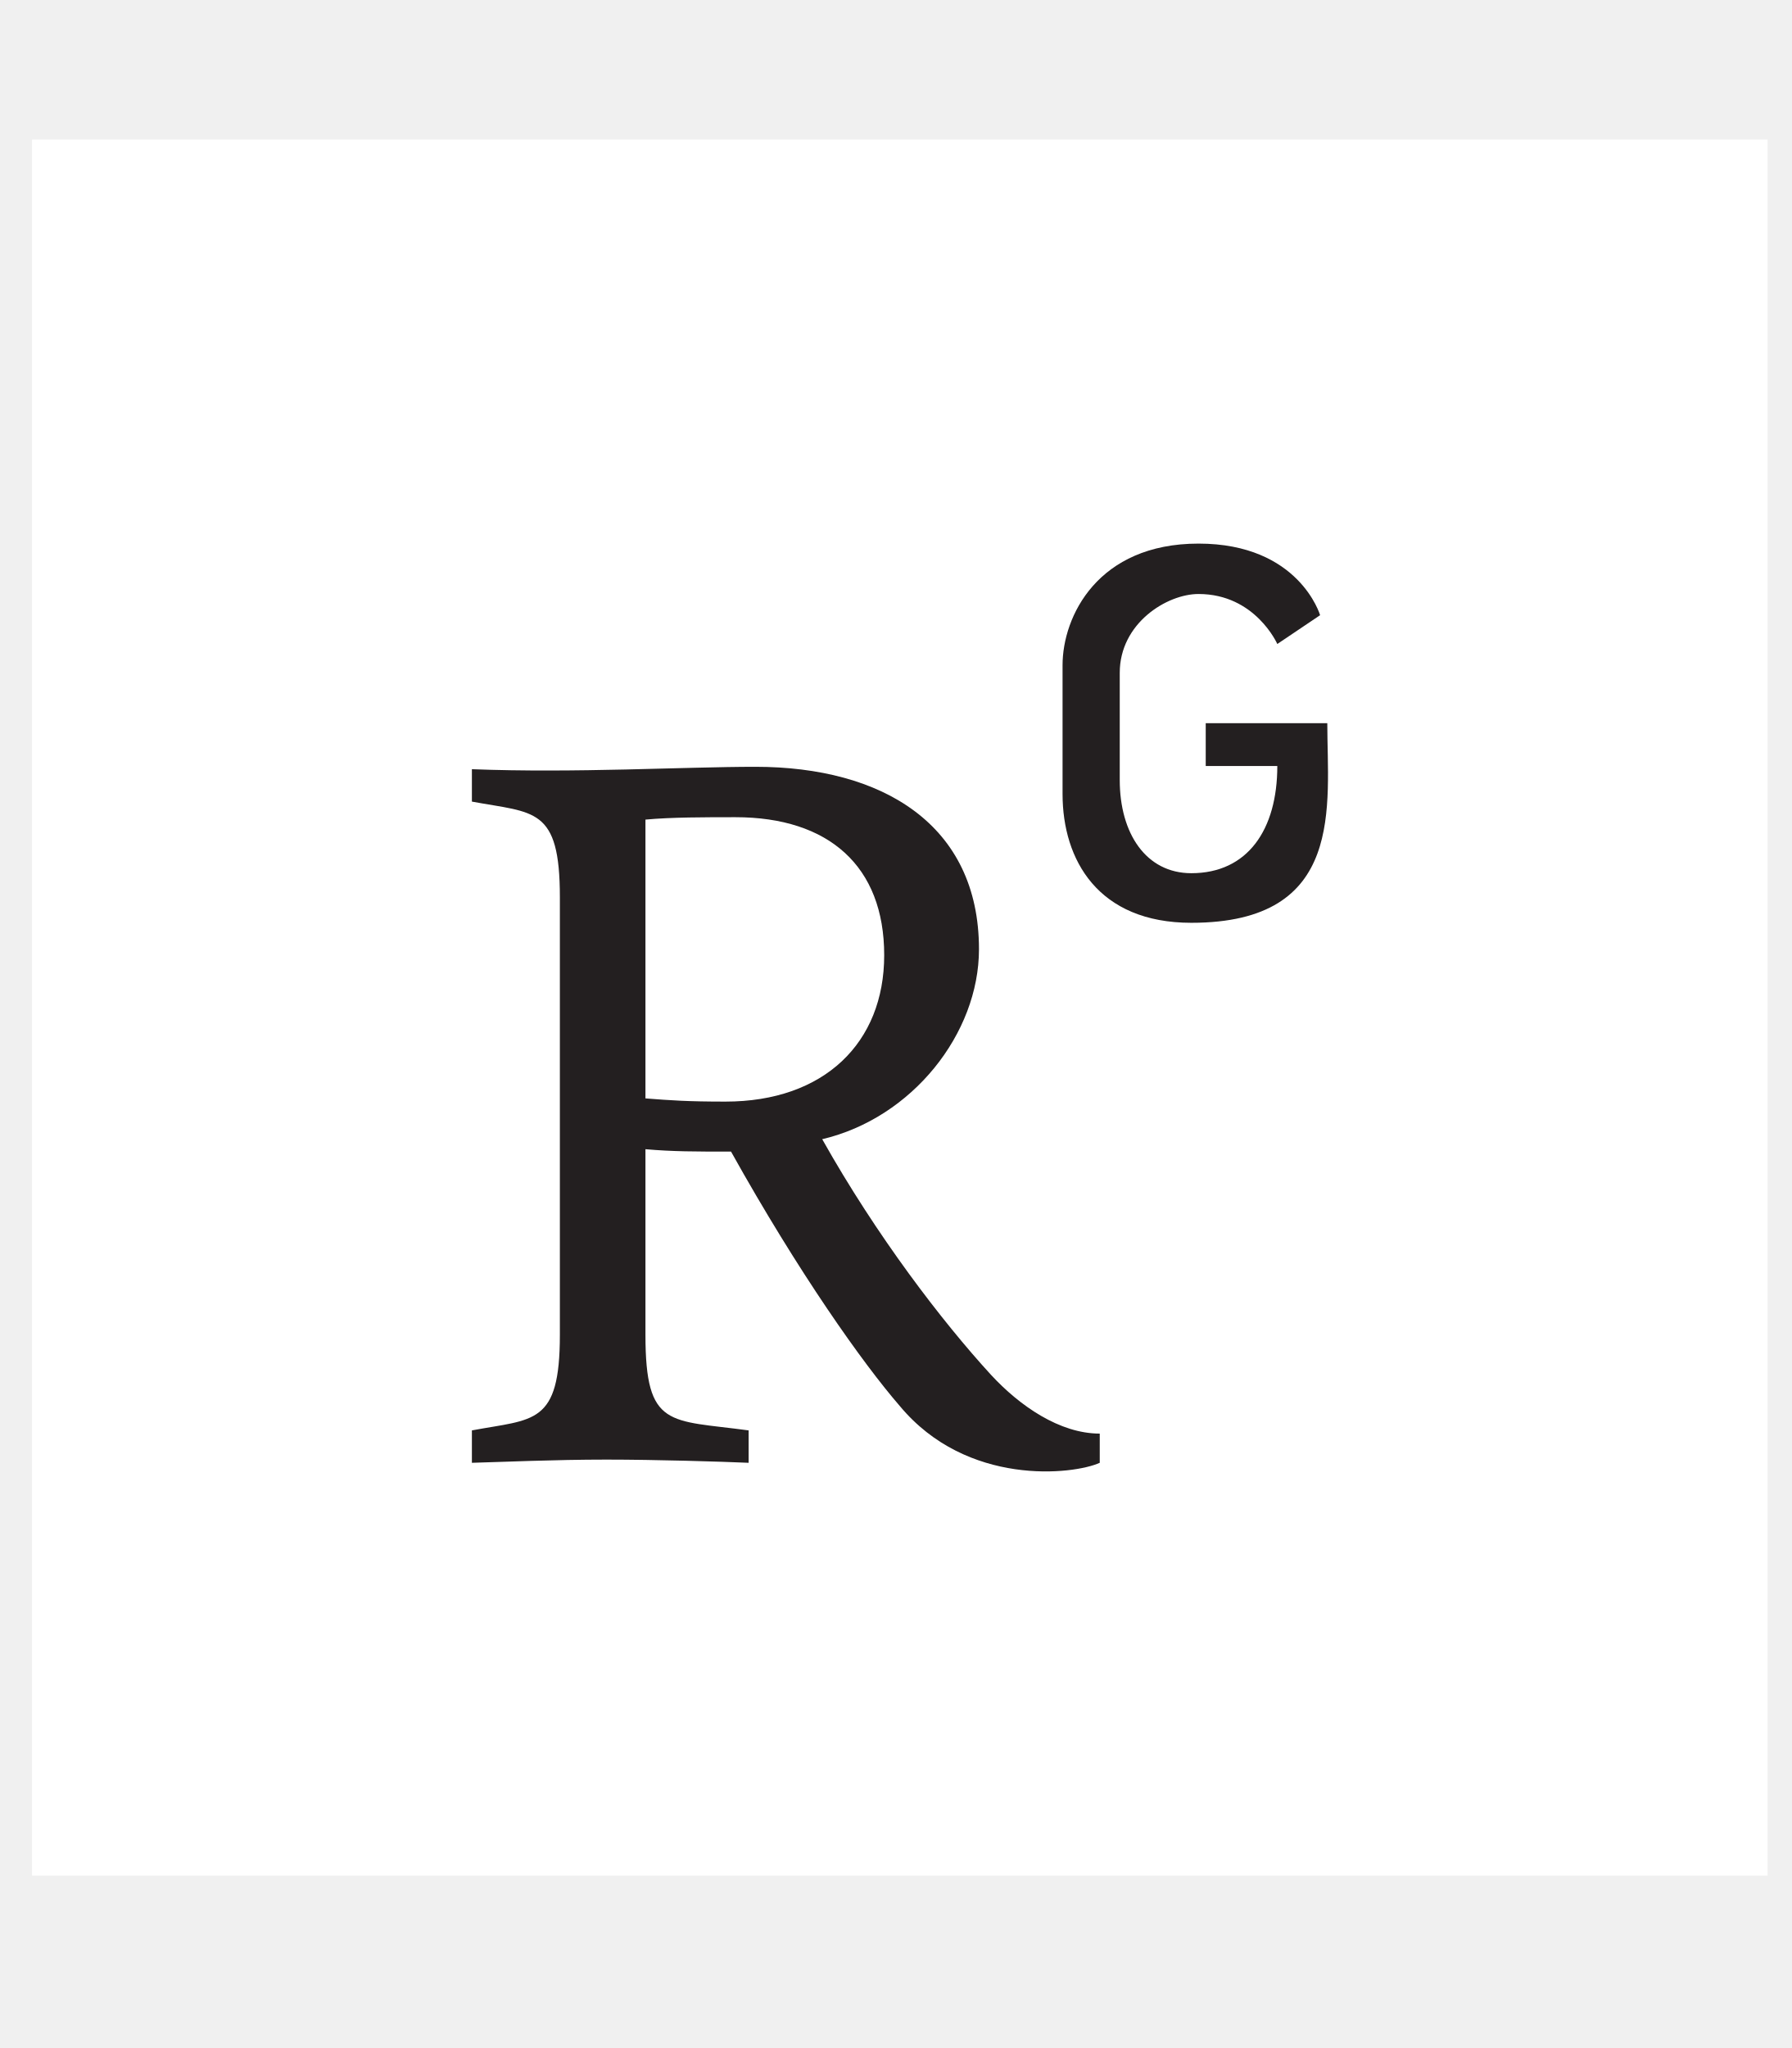
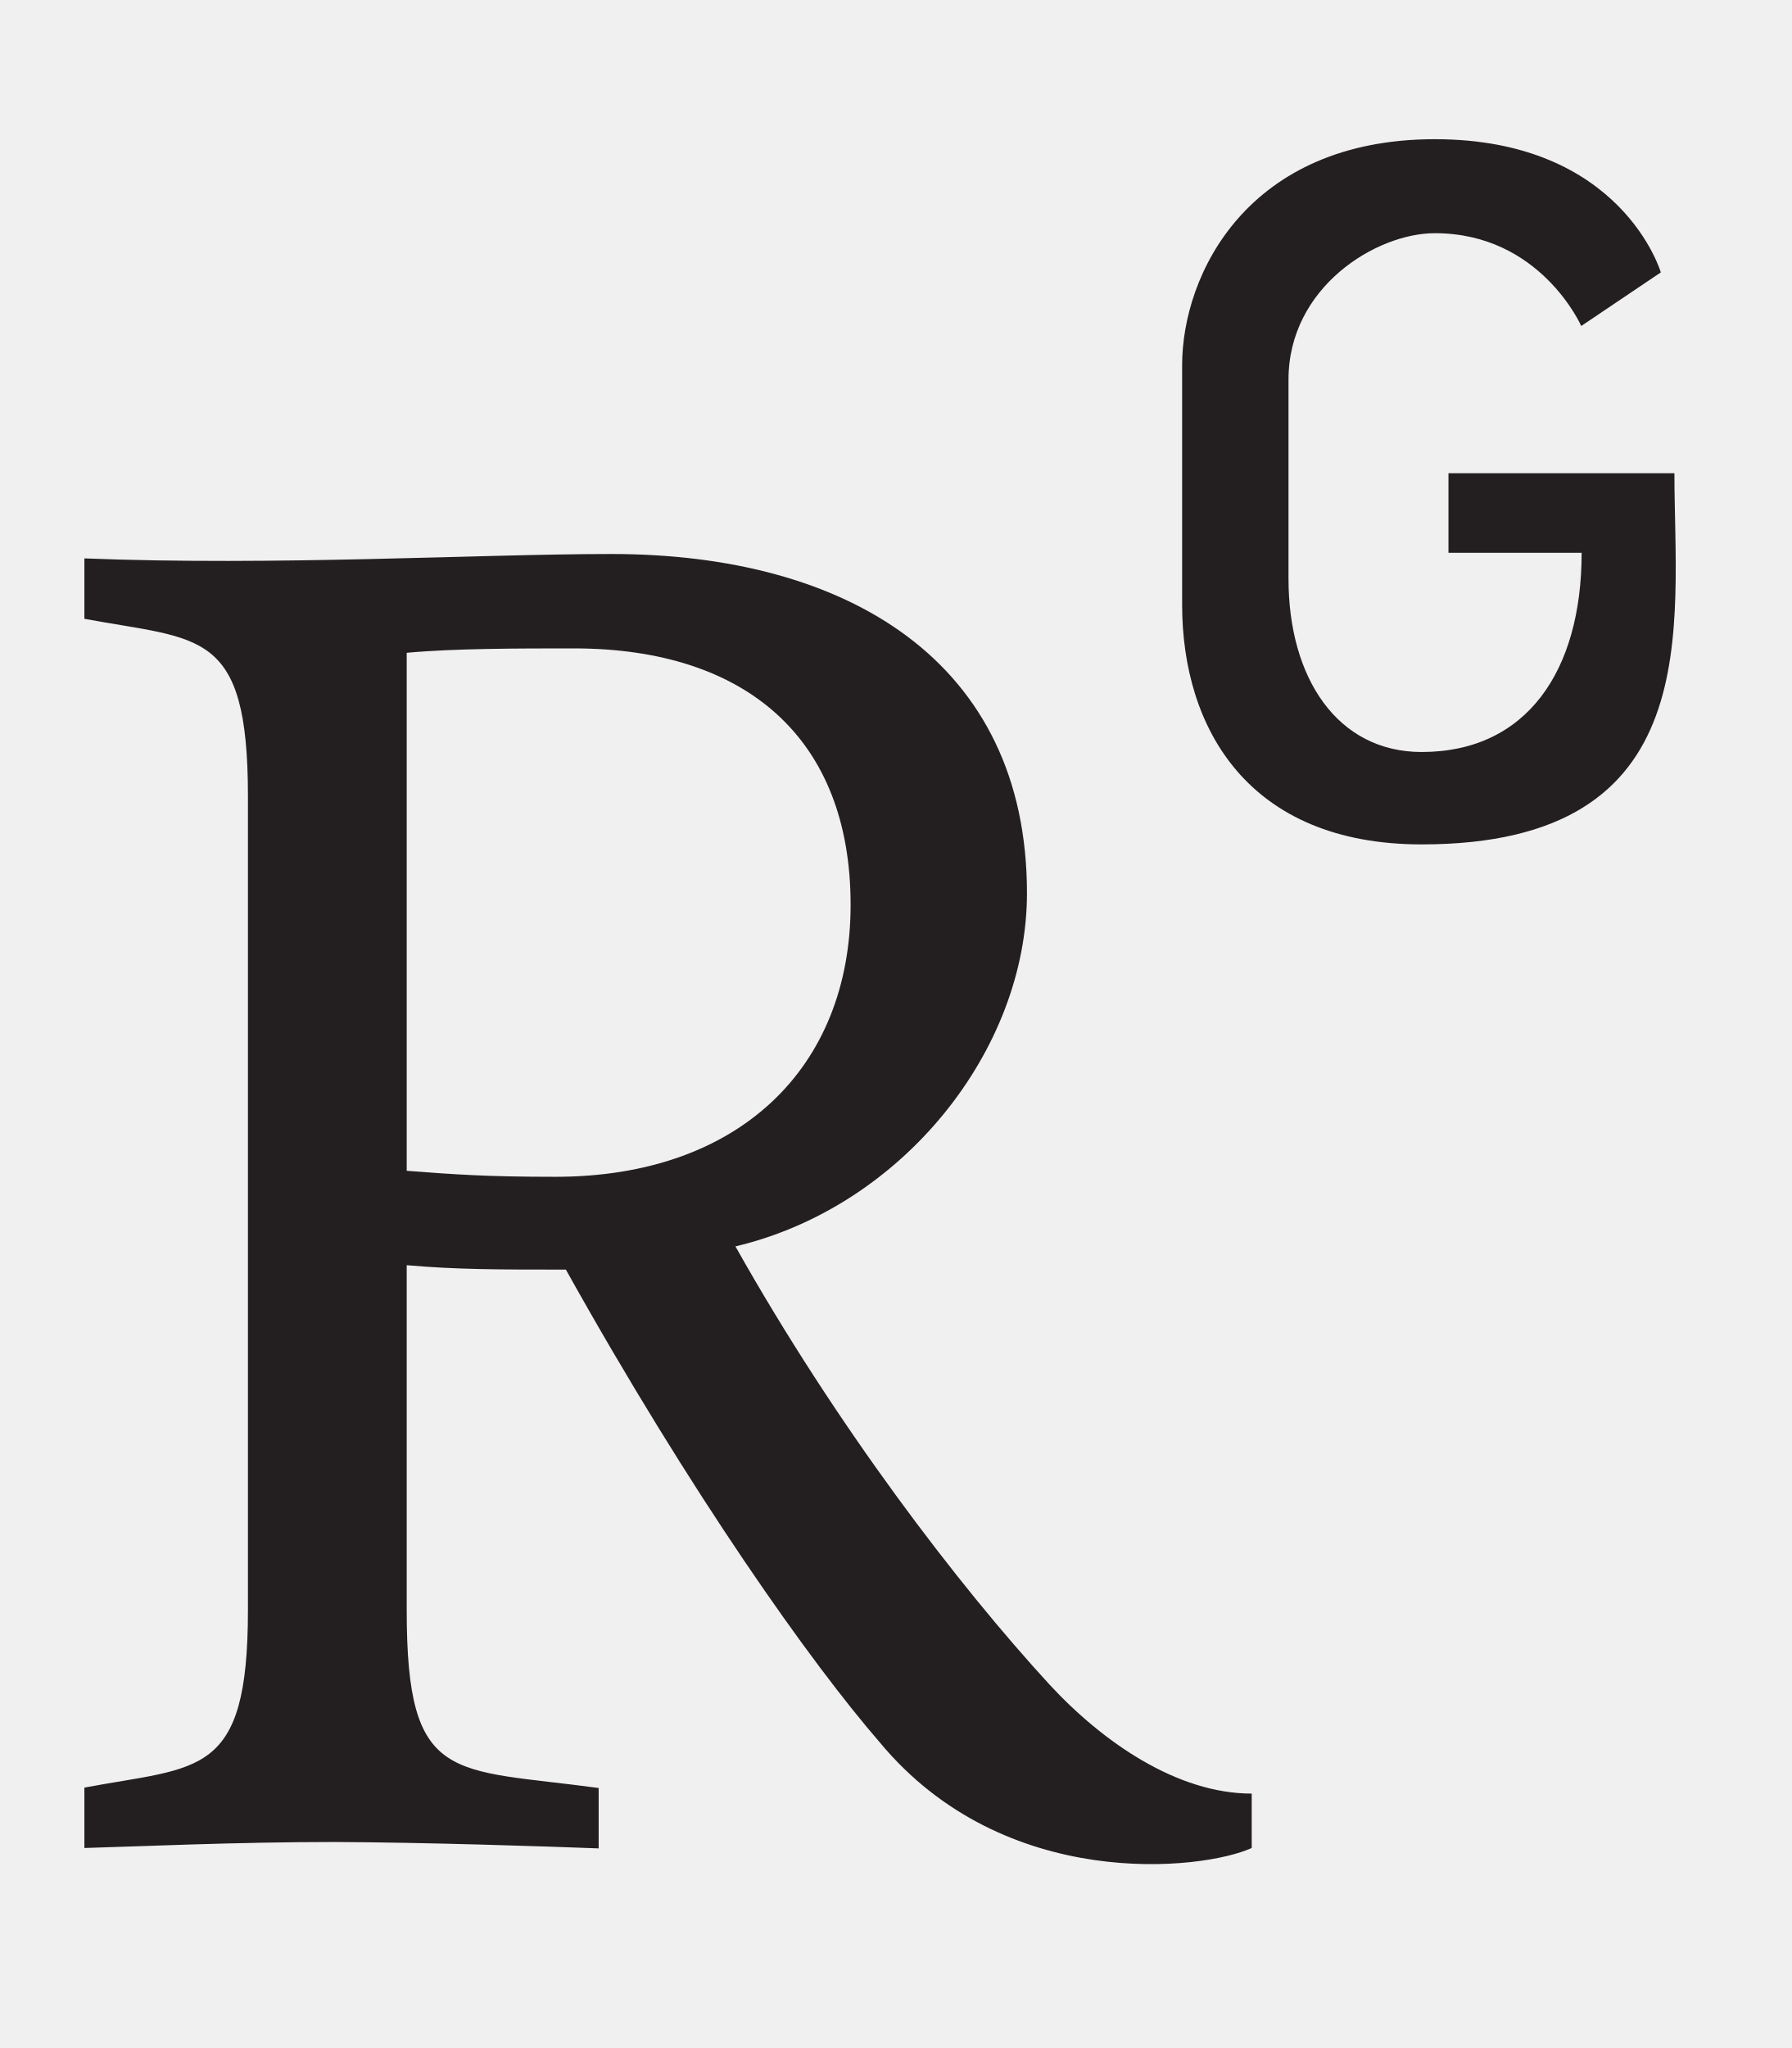
<svg xmlns="http://www.w3.org/2000/svg" version="1.1" id="Calque_1" x="0px" y="0px" viewBox="0 0 448 512" style="enable-background:new 0 0 448 512;" xml:space="preserve">
  <style type="text/css">
- 	.st0{fill:#FFFFFF;}
- 	.st1{fill:#231F20;}
+ 	.st0{fill:#231F20;}
</style>
  <g>
-     <rect x="8" y="34.9" class="st0" width="434" height="434" />
    <g>
-       <path class="st1" d="M187.2,365.7v-8.1c-19.8-2.7-25.8-0.4-25.8-23.9v-46.4c6.7,0.6,12.5,0.6,21.4,0.6c16.9,30.3,33,53,42.2,63.6    c16.8,20.2,43.4,17.2,50,14.2h0v-7.3c-10,0-20-6.9-27.2-14.7c-12.2-13.3-28.6-34.7-42.2-58.9c22.5-5.3,39.2-26.4,39.2-47.5    c0-31.2-24.2-45.6-55.9-45.6c-17.8,0-45.1,1.6-70.9,0.6v8.1c15.6,2.9,22,1.3,22,23.9v109.4c0,22.6-6.5,21-22,23.9v8.1    c7.5-0.2,20.5-0.8,33.6-0.8C164.1,364.9,180.3,365.4,187.2,365.7z M161.4,204.9c6.4-0.6,15-0.6,22.5-0.6    c23.3,0,37.2,12.2,37.2,34.5c0,21.9-15,36.6-39.7,36.6c-9.4,0-13.6-0.3-20-0.8V204.9z" />
-       <path class="st1" d="M297.9,230.7c38.7,0,34-29.4,34-49.9h-30.4v10.7h17.9c0,15.9-7.4,26.8-21.5,26.8c-11.3,0-17.9-9.9-17.9-23.3    v-26.8c0-12.4,11.8-19.7,19.7-19.7c14.2,0,19.7,12.5,19.7,12.5l10.7-7.2c0,0-5.2-17.9-30.4-17.9s-34,18.2-34,30.4v32.2    C265.7,215,274.6,230.7,297.9,230.7z" />
+       <path class="st0" d="M149.7,462.1v-15.1c-36.8-5-48-0.7-48-44.4v-86.3c12.5,1.1,23.2,1.1,39.8,1.1c31.4,56.3,61.4,98.5,78.5,118.2    c31.2,37.6,80.7,32,93,26.4l0,0v-13.6c-18.6,0-37.2-12.8-50.6-27.3c-22.7-24.7-53.2-64.5-78.5-109.5c41.8-9.9,72.9-49.1,72.9-88.3    c0-58-45-84.8-103.9-84.8c-33.1,0-83.8,3-131.8,1.1v15.1c29,5.4,40.9,2.4,40.9,44.4v203.4c0,42-12.1,39-40.9,44.4v15.1    c13.9-0.4,38.1-1.5,62.5-1.5C106.7,460.6,136.8,461.6,149.7,462.1z M101.7,163.2c11.9-1.1,27.9-1.1,41.8-1.1    c43.3,0,69.2,22.7,69.2,64.1c0,40.7-27.9,68-73.8,68c-17.5,0-25.3-0.6-37.2-1.5V163.2z" />
+       <path class="st0" d="M355.5,211.1c71.9,0,63.2-54.7,63.2-92.8h-56.5v19.9h33.3c0,29.6-13.8,49.8-40,49.8    c-21,0-33.3-18.4-33.3-43.3V94.9c0-23.1,21.9-36.6,36.6-36.6c26.4,0,36.6,23.2,36.6,23.2l19.9-13.4c0,0-9.7-33.3-56.5-33.3    s-63.2,33.8-63.2,56.5v59.9C295.6,182,312.1,211.1,355.5,211.1z" />
    </g>
  </g>
</svg>
